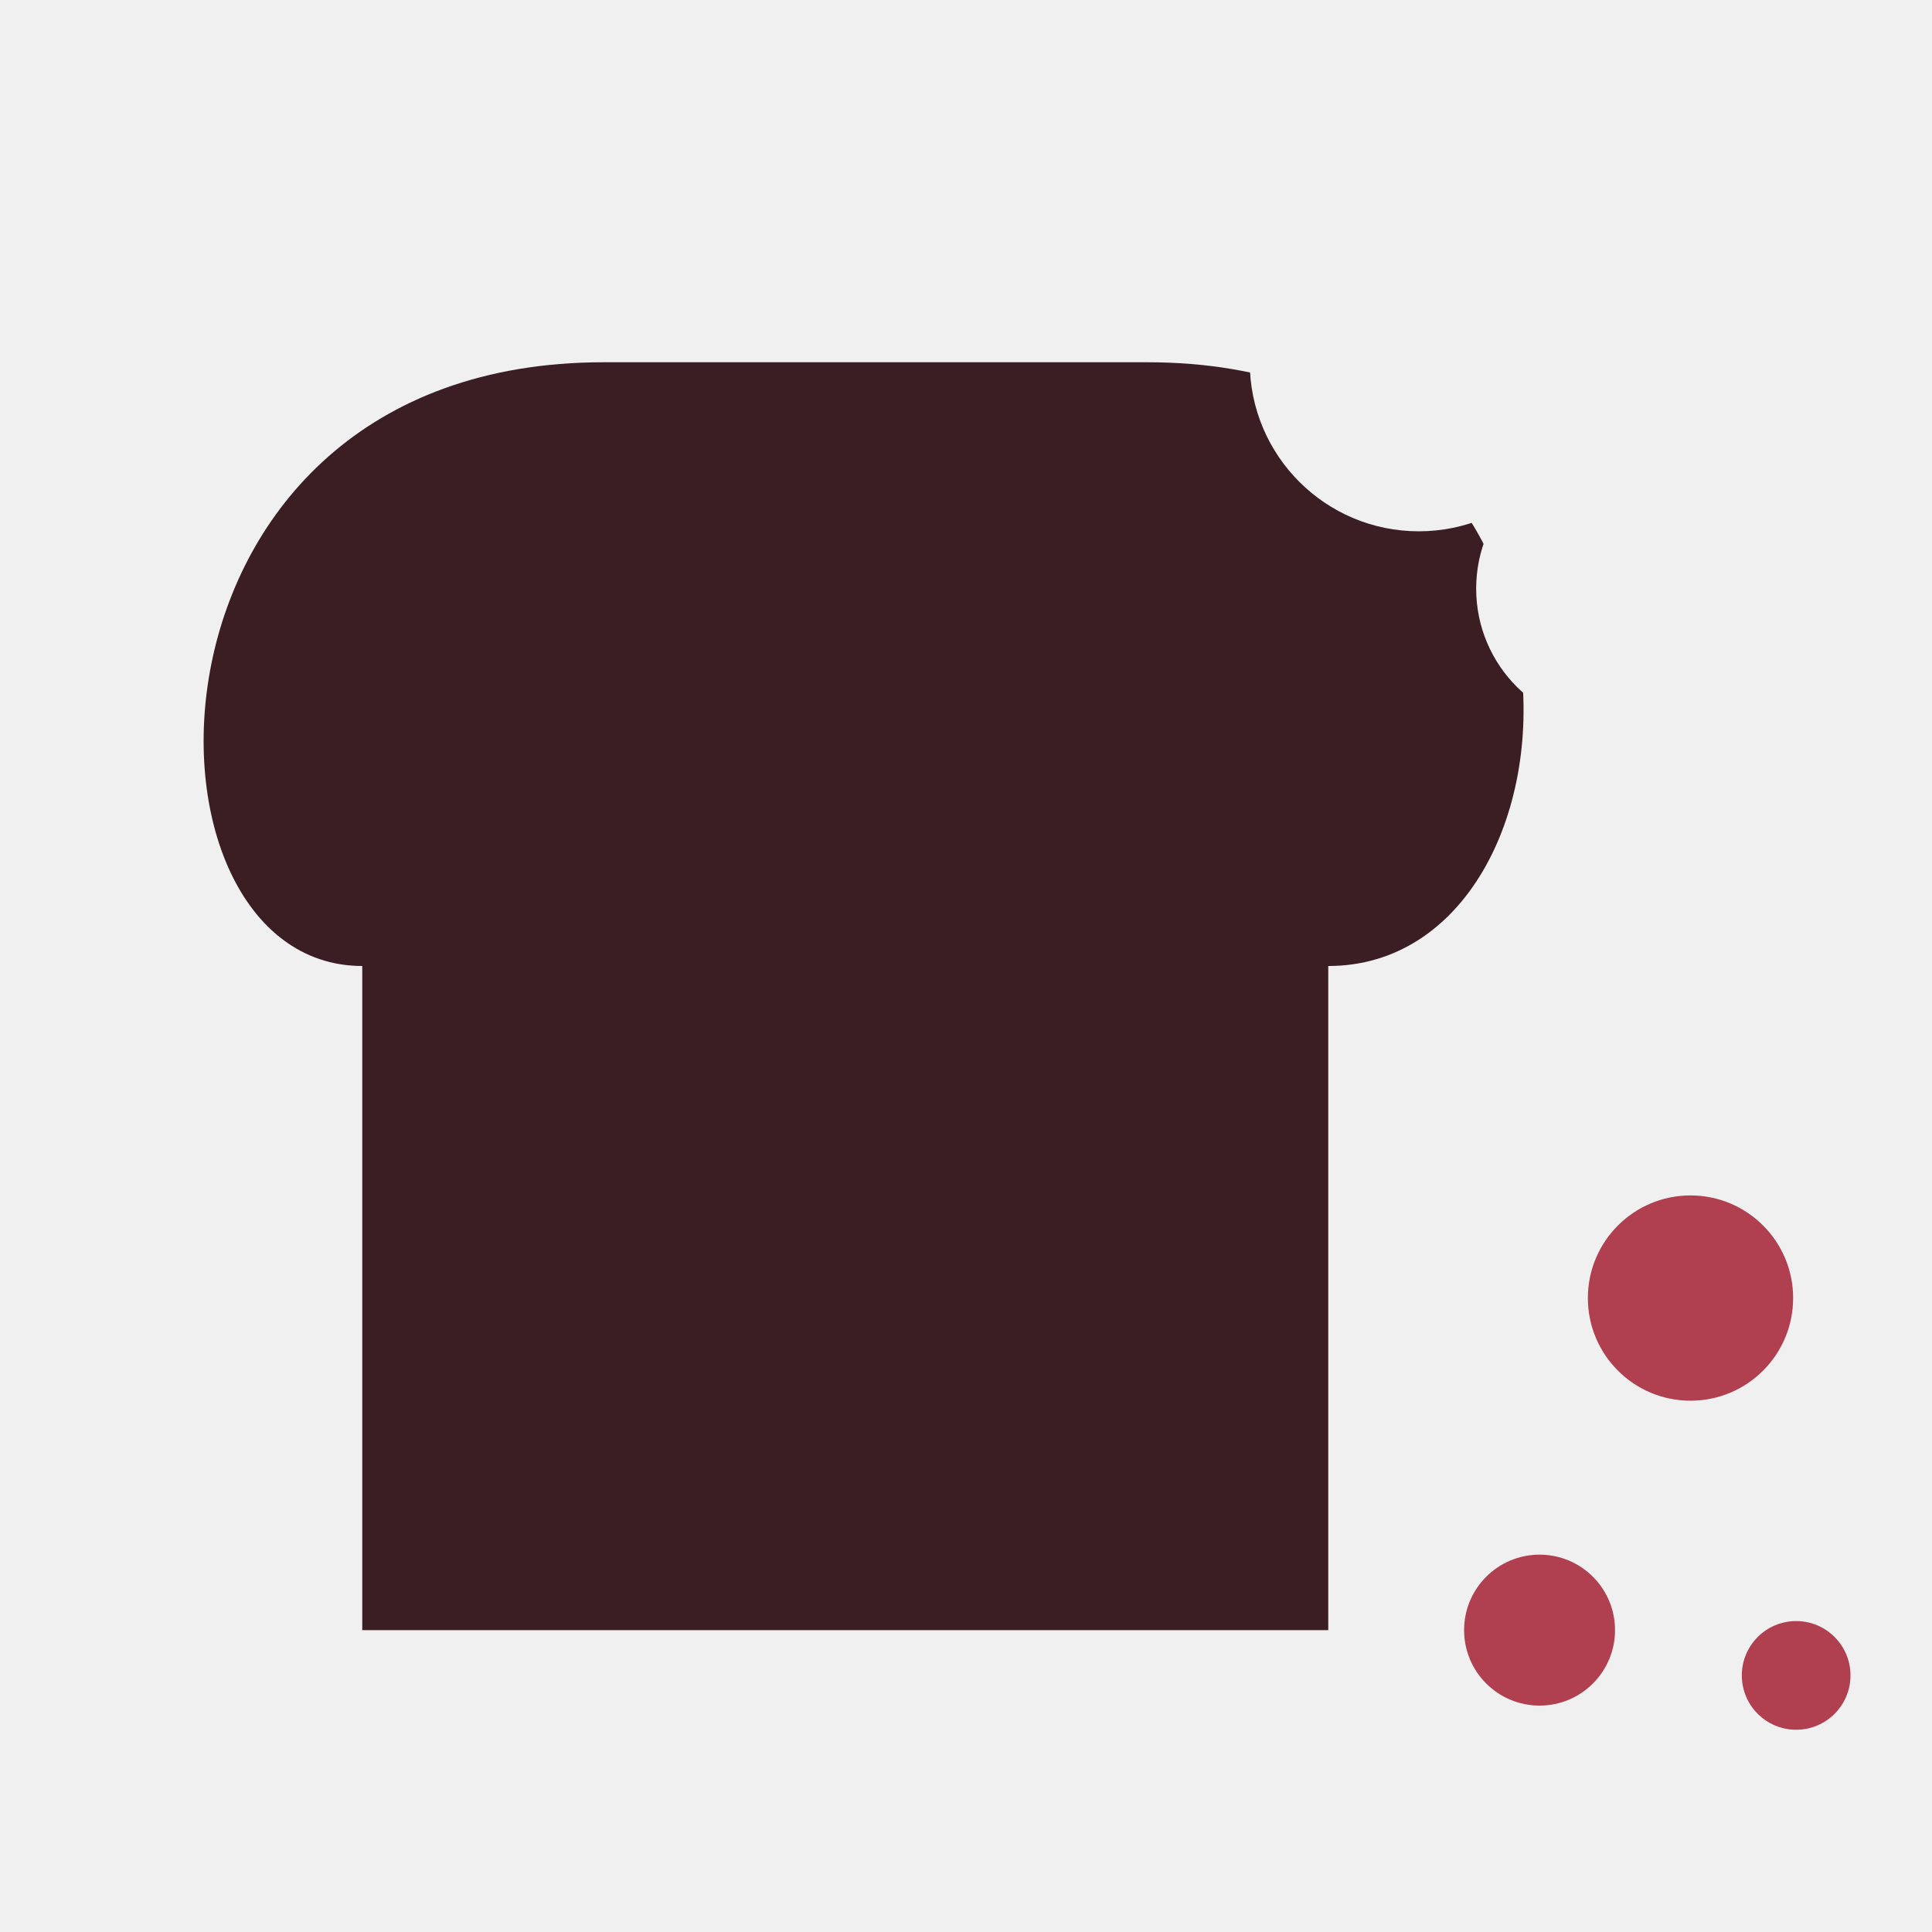
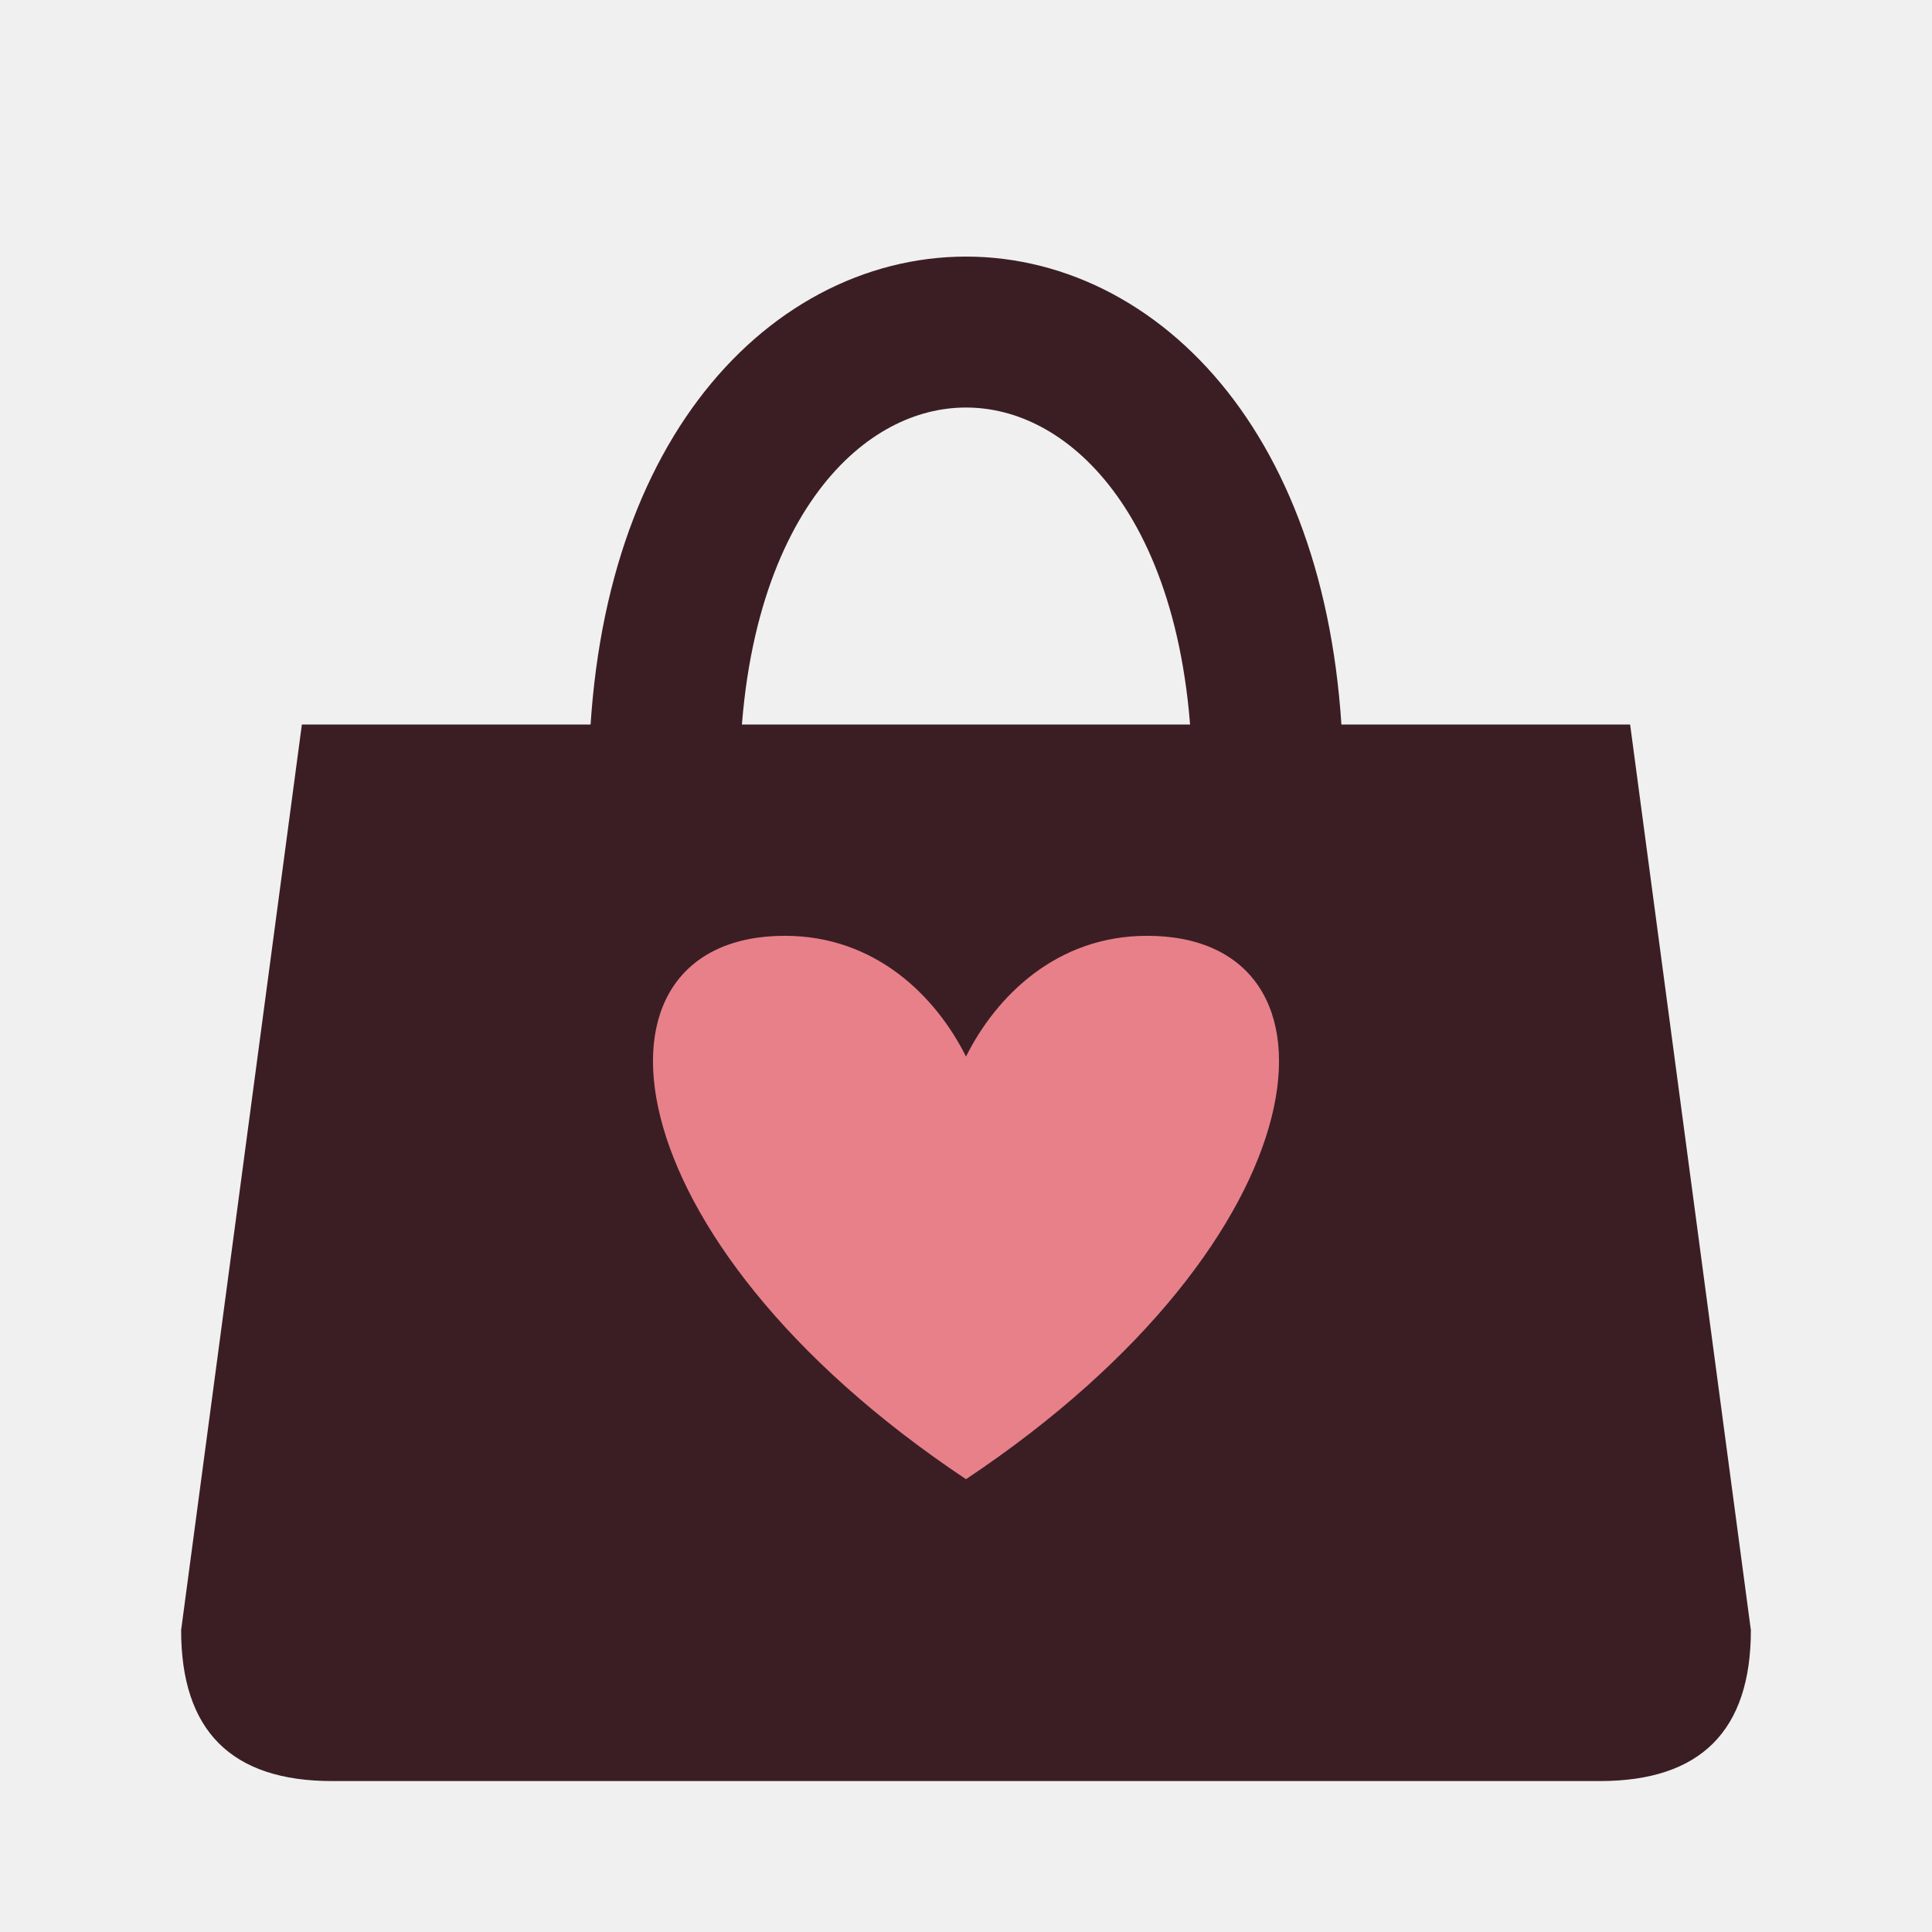
<svg xmlns="http://www.w3.org/2000/svg" viewBox="0 0 64 64">
-   <mask id="b">
-     <rect width="64" height="64" fill="#fff" />
-     <circle cx="47" cy="12" r="5.6" fill="#000" />
-     <circle cx="53.5" cy="19.5" r="4.6" fill="#000" />
-   </mask>
-   <path d="M12 54V32C4 32 4 12 20 12H38C54 12 53 32 44 32V54Z" fill="#3B1E24" mask="url(#b)" />
-   <circle cx="56" cy="43" r="3.4" fill="#B03F4F" />
-   <circle cx="51" cy="54" r="2.5" fill="#B03F4F" />
-   <circle cx="59.5" cy="55.5" r="1.8" fill="#B03F4F" />
+   <path d="M22 26C22 6 42 6 42 26" fill="none" stroke="#3B1E24" stroke-width="5" stroke-linecap="round" />
+   <path d="M10 24H54L58 54Q58 59 53 59H11Q6 59 6 54Z" fill="#3B1E24" />
+   <path d="M32 49C20 41 19 31 26 31C29 31 31 33 32 35C33 33 35 31 38 31C45 31 44 41 32 49Z" fill="#E8808A" />
</svg>
